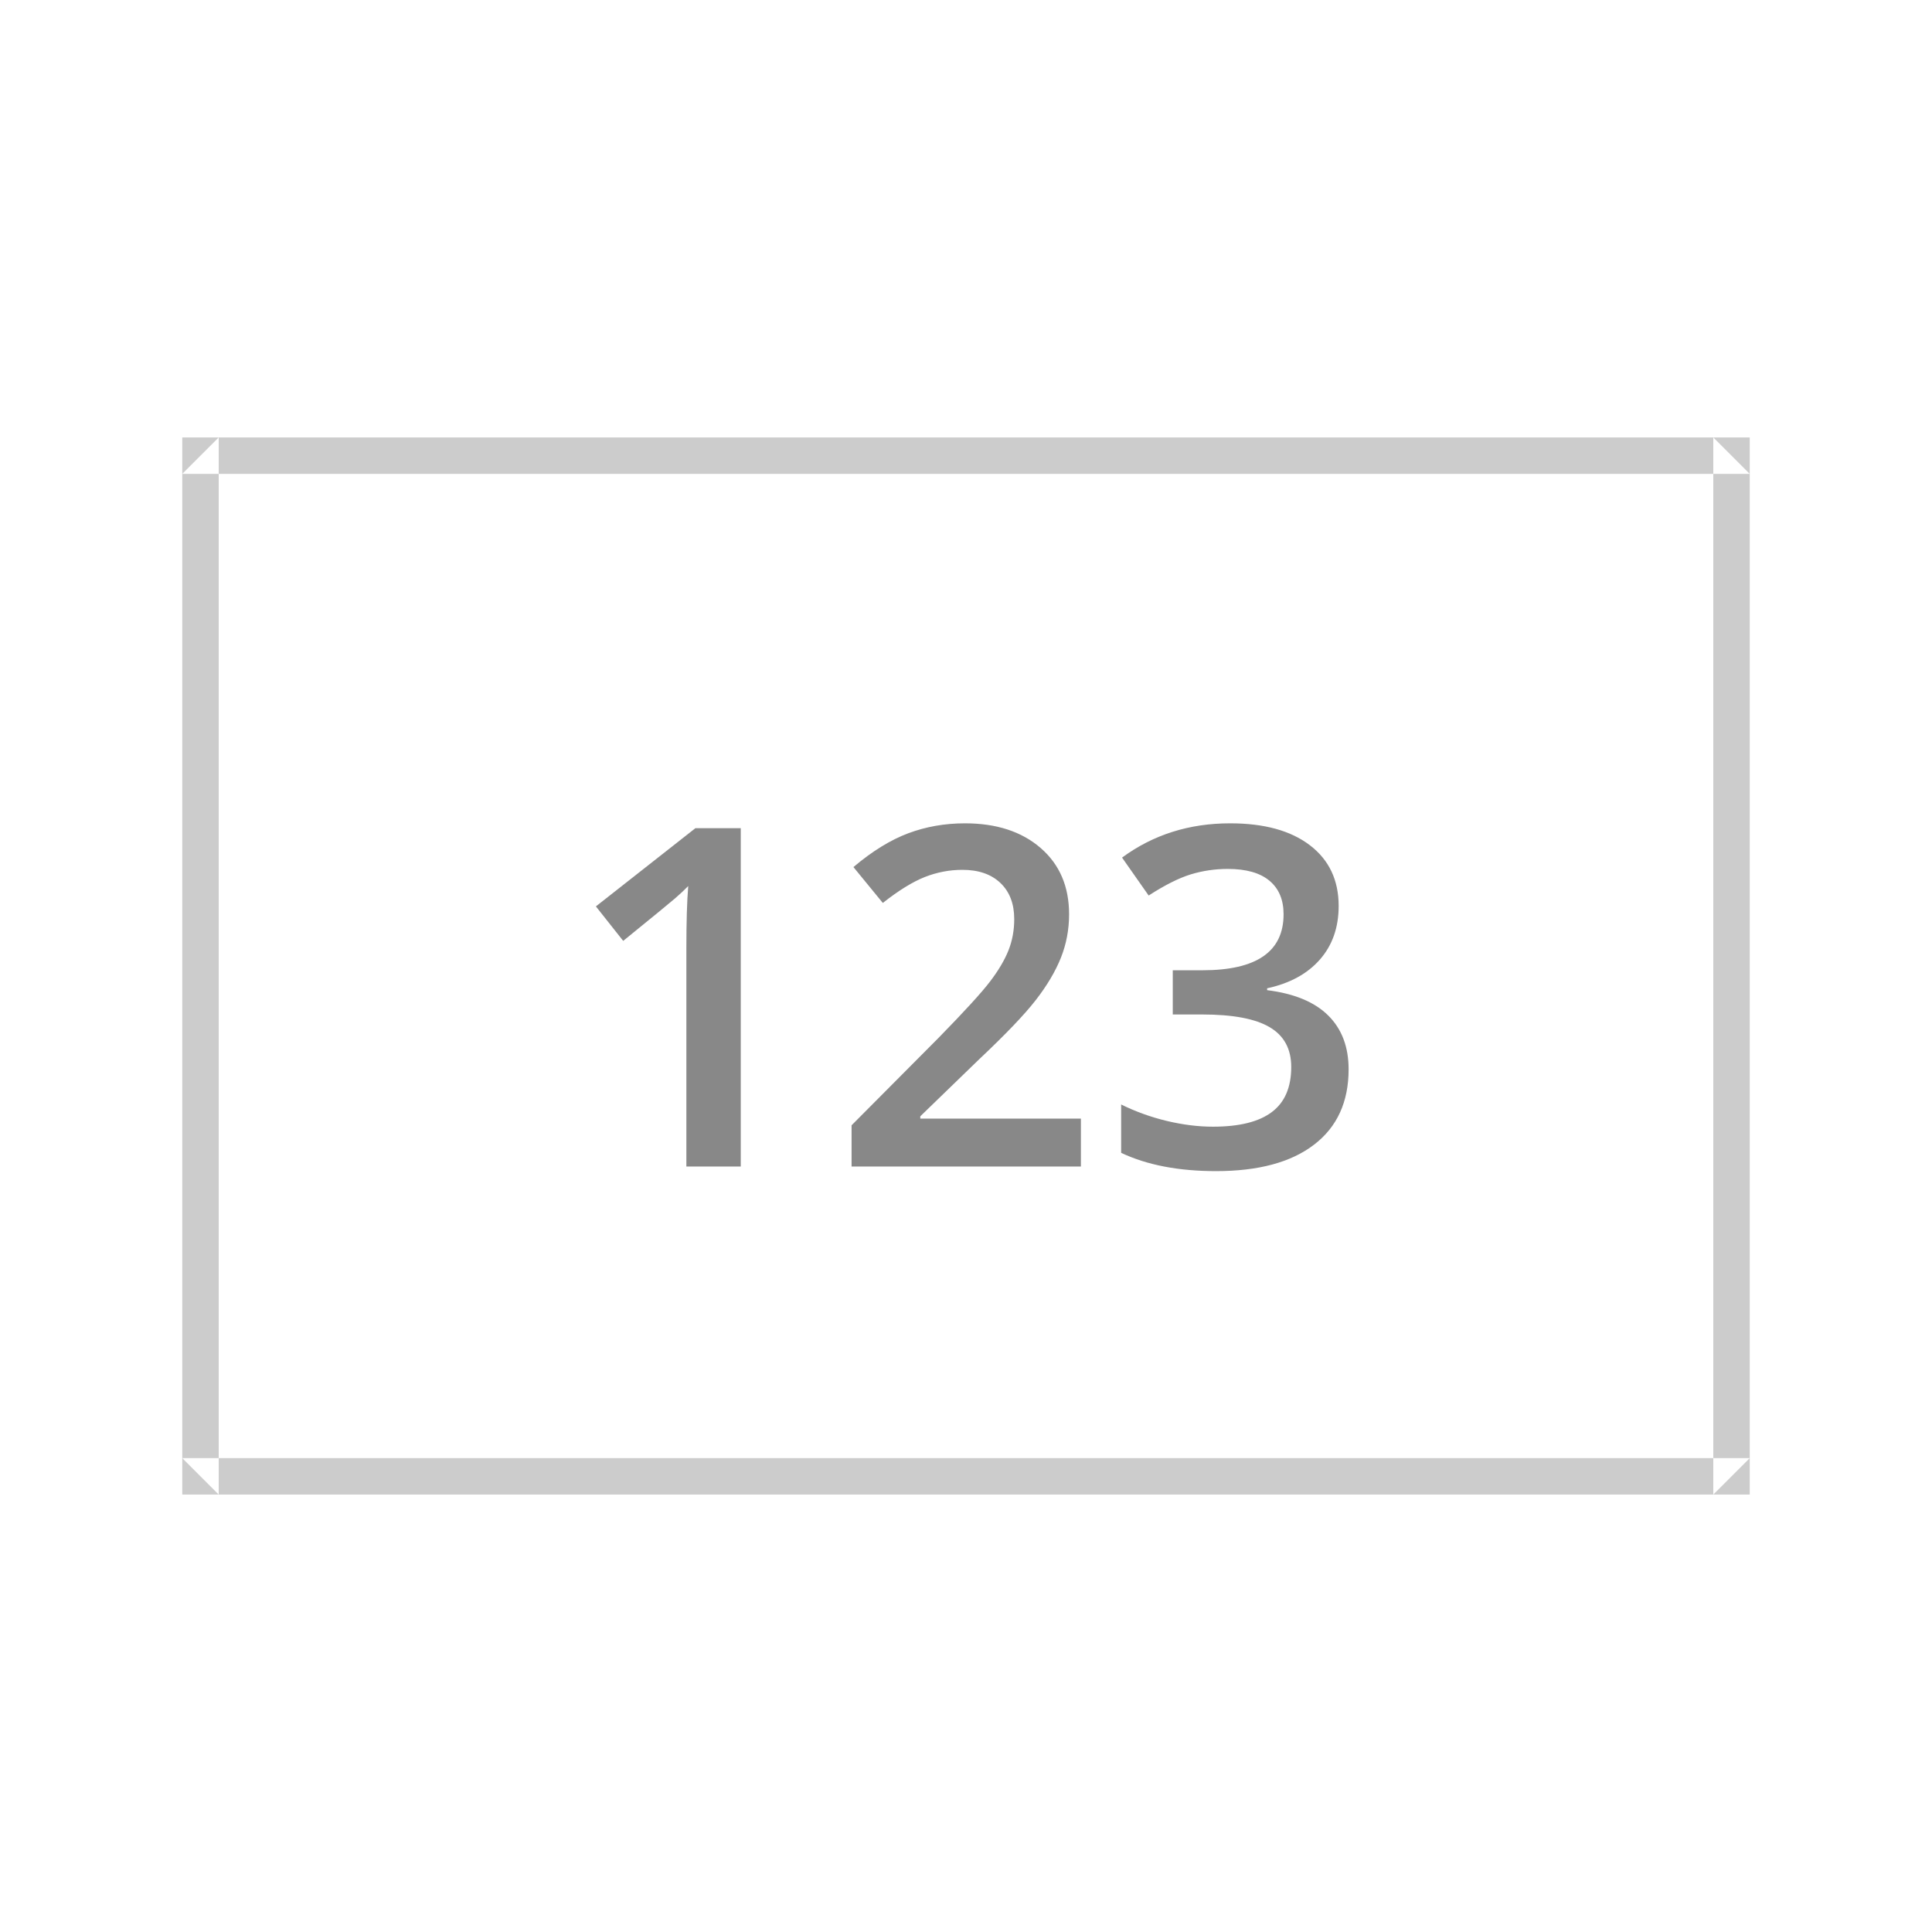
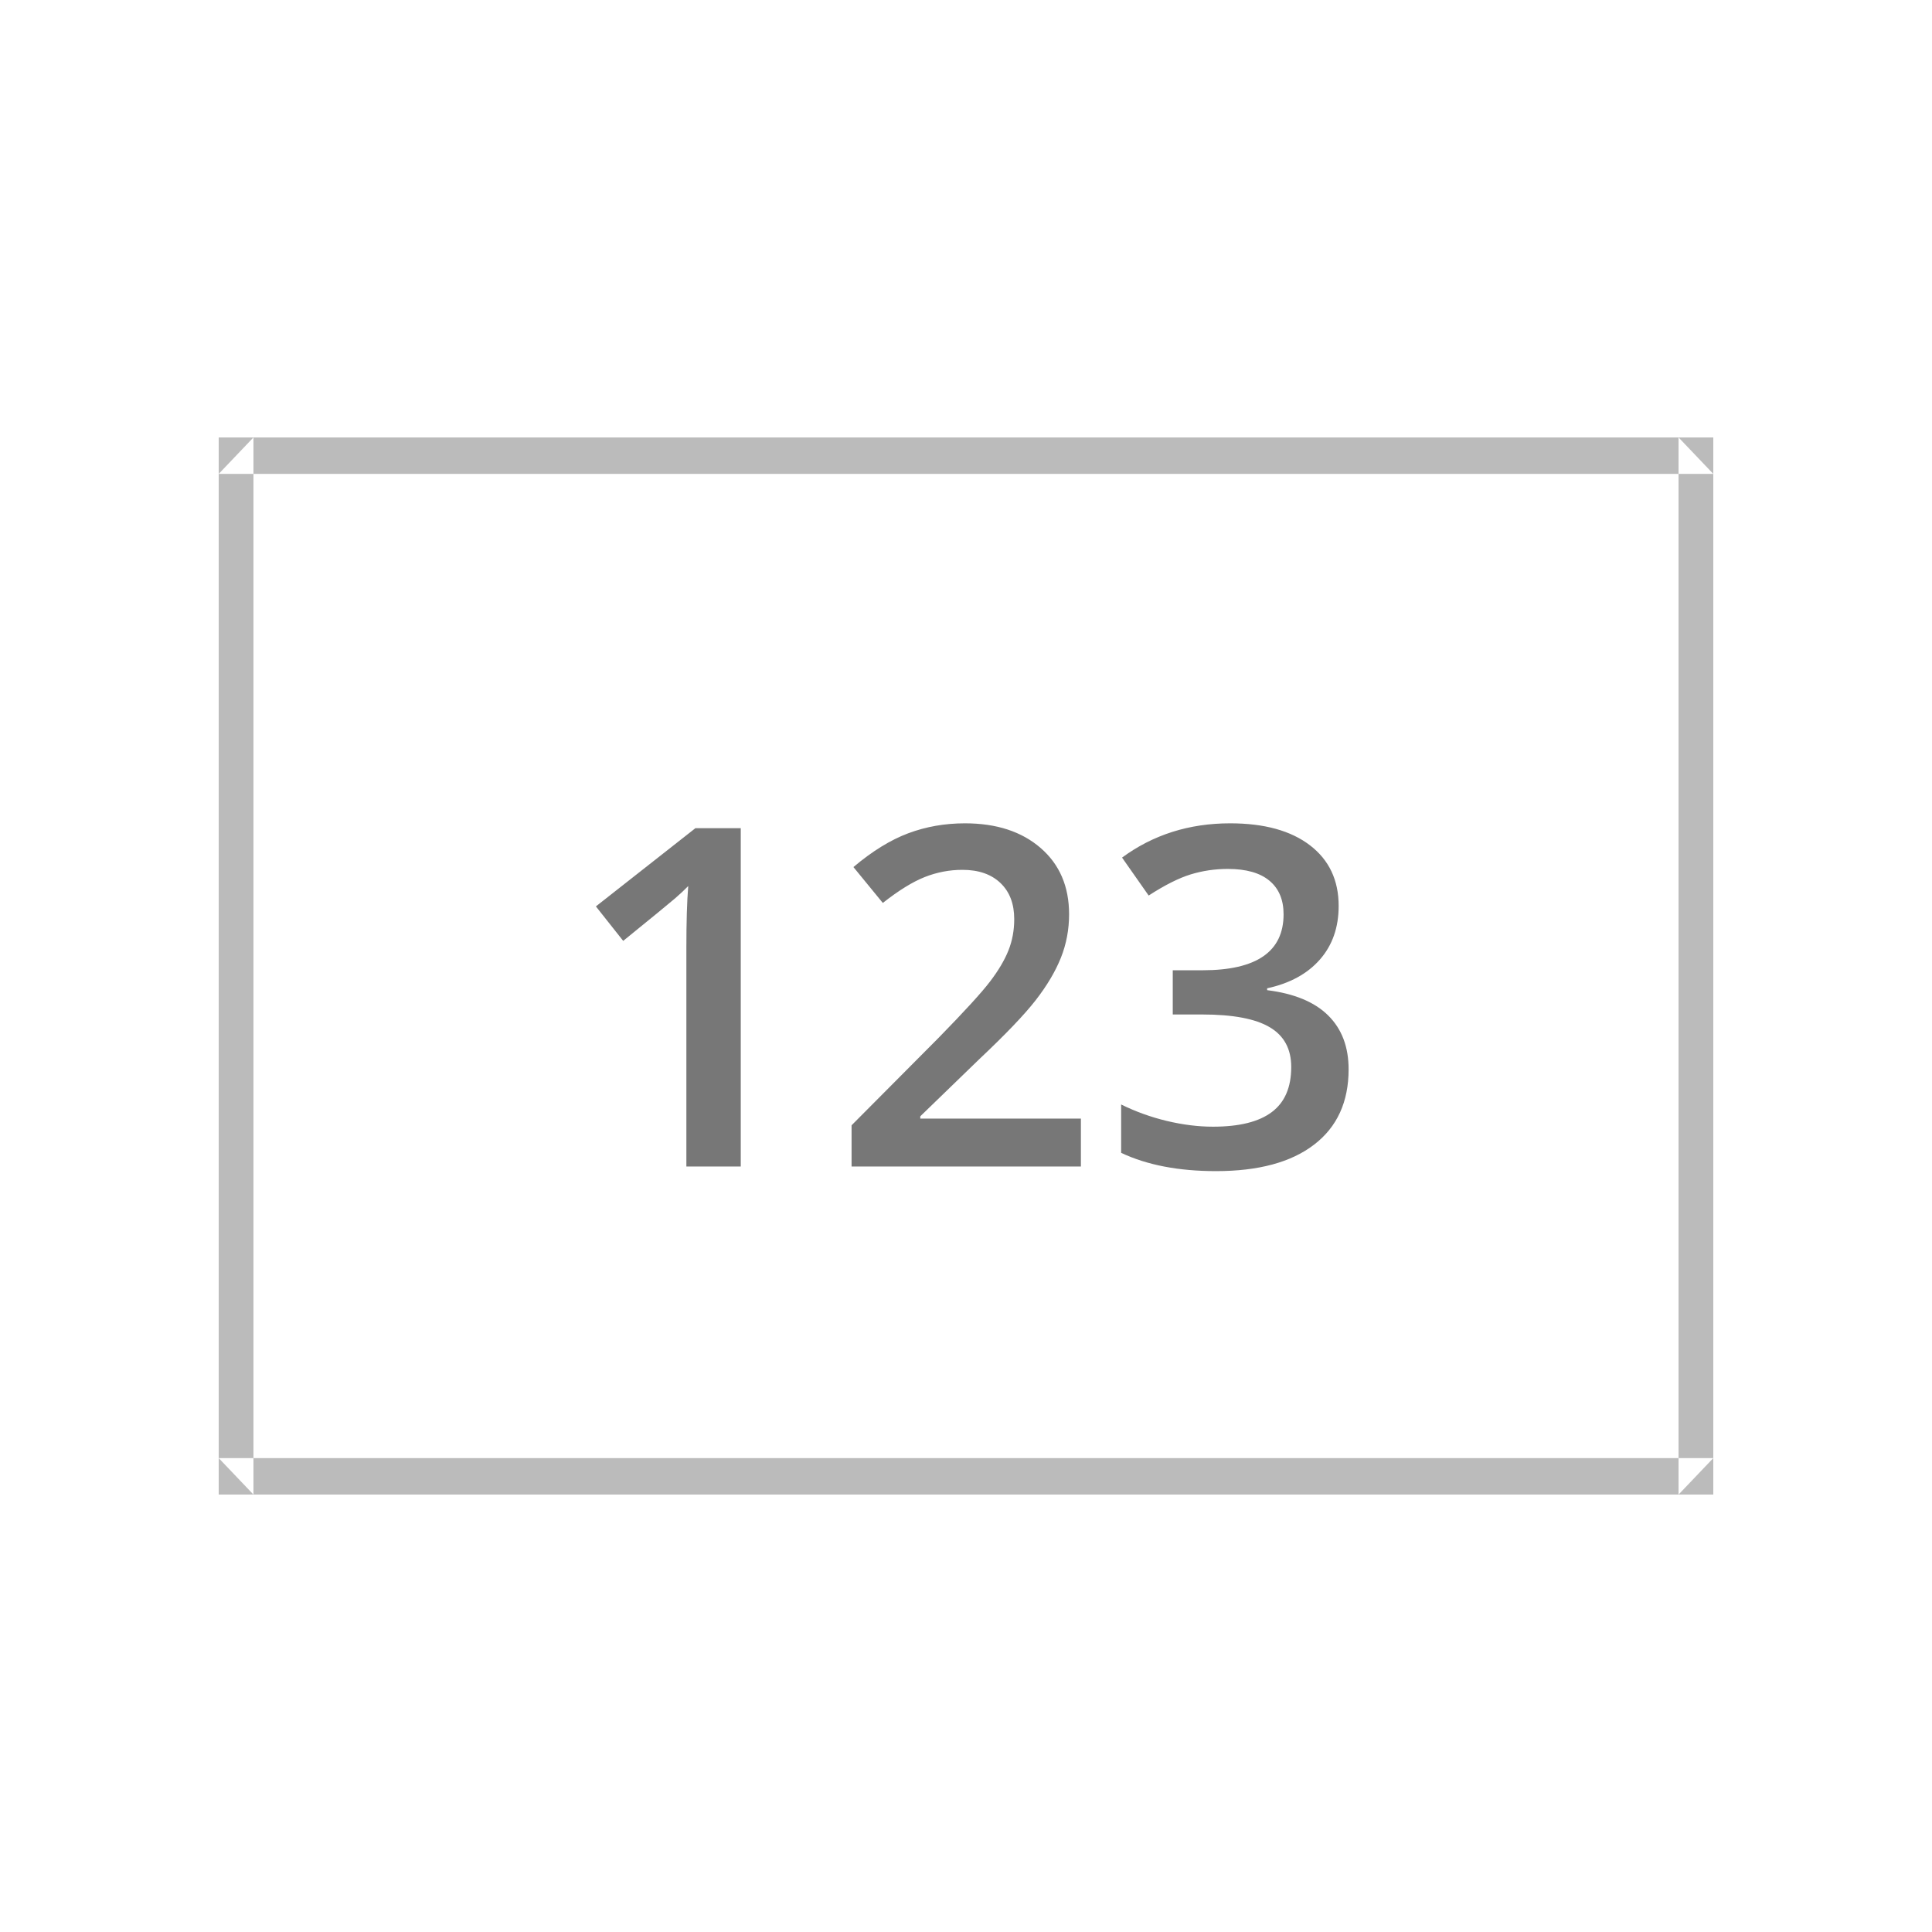
<svg xmlns="http://www.w3.org/2000/svg" width="53px" height="53px" viewBox="0 0 53 53" version="1.1">
-   <g stroke="none" stroke-width="1" fill="none" fill-rule="evenodd">
-     <g>
-       <g transform="translate(5, 12)">
-         <path d="M0,1 L0,1 L1,0 L1,29 L0,28 L43,28 L42,29 L42,0 L43,1 L0,1 Z M0,0 L43,0 L43,29 L0,29 L0,0 L0,0 Z" fill="#CCCCCC" />
-         <path d="M15.321,20 L13.829,20 L13.829,14.008 C13.829,13.293 13.846,12.726 13.88,12.307 C13.782,12.408 13.663,12.52 13.521,12.643 C13.379,12.766 12.904,13.155 12.096,13.811 L11.347,12.865 L14.076,10.72 L15.321,10.72 L15.321,20 Z M24.652,20 L18.361,20 L18.361,18.87 L20.754,16.464 C21.461,15.741 21.93,15.228 22.16,14.925 C22.391,14.622 22.559,14.338 22.665,14.071 C22.771,13.805 22.823,13.519 22.823,13.214 C22.823,12.795 22.698,12.465 22.446,12.224 C22.194,11.983 21.846,11.862 21.402,11.862 C21.046,11.862 20.702,11.928 20.37,12.059 C20.038,12.19 19.654,12.427 19.218,12.77 L18.412,11.786 C18.928,11.35 19.43,11.041 19.916,10.859 C20.403,10.677 20.921,10.586 21.471,10.586 C22.335,10.586 23.027,10.812 23.547,11.262 C24.068,11.713 24.328,12.319 24.328,13.081 C24.328,13.5 24.253,13.898 24.103,14.274 C23.952,14.651 23.722,15.039 23.411,15.439 C23.1,15.839 22.582,16.38 21.859,17.061 L20.246,18.623 L20.246,18.686 L24.652,18.686 L24.652,20 Z M31.723,12.853 C31.723,13.441 31.552,13.931 31.209,14.322 C30.866,14.713 30.384,14.977 29.761,15.112 L29.761,15.163 C30.506,15.256 31.065,15.488 31.437,15.858 C31.81,16.228 31.996,16.72 31.996,17.334 C31.996,18.227 31.681,18.916 31.05,19.4 C30.42,19.885 29.522,20.127 28.359,20.127 C27.33,20.127 26.463,19.96 25.756,19.625 L25.756,18.299 C26.15,18.493 26.566,18.644 27.007,18.75 C27.447,18.855 27.87,18.908 28.276,18.908 C28.996,18.908 29.533,18.775 29.888,18.508 C30.244,18.242 30.422,17.829 30.422,17.271 C30.422,16.775 30.225,16.411 29.831,16.179 C29.438,15.946 28.82,15.83 27.978,15.83 L27.172,15.83 L27.172,14.617 L27.99,14.617 C29.472,14.617 30.212,14.105 30.212,13.081 C30.212,12.683 30.083,12.376 29.825,12.161 C29.567,11.945 29.186,11.837 28.682,11.837 C28.331,11.837 27.993,11.887 27.667,11.986 C27.341,12.086 26.956,12.279 26.511,12.567 L25.781,11.526 C26.632,10.9 27.62,10.586 28.746,10.586 C29.681,10.586 30.411,10.787 30.936,11.189 C31.461,11.591 31.723,12.146 31.723,12.853 L31.723,12.853 Z" fill="#888888" />
+   <defs />
+   <g id="Page-1" stroke="none" stroke-width="1" fill="none" fill-rule="evenodd">
+     <g id="vis-totals">
+       <g id="Rectangle-1-Copy-6-+-Line-Chart-+-Path-11-Copy-+-Path-11-Copy-Copy-Copy-Copy" transform="translate(6, 12)">
+         <path d="M0,1 L0,1 L0.953,0 L0.953,29 L0,28 L41,28 L40.047,29 L40.047,0 L41,1 L0,1 Z M0,0 L41,0 L41,29 L0,29 L0,0 L0,0 Z" id="Shape" fill="#BBBBBB" />
+         <path d="M14.321,20 L12.829,20 L12.829,14.008 C12.829,13.293 12.846,12.726 12.88,12.307 C12.782,12.408 12.663,12.52 12.521,12.643 C12.379,12.766 11.904,13.155 11.096,13.811 L10.347,12.865 L13.076,10.72 L14.321,10.72 L14.321,20 Z M23.652,20 L17.361,20 L17.361,18.87 L19.754,16.464 C20.461,15.741 20.93,15.228 21.16,14.925 C21.391,14.622 21.559,14.338 21.665,14.071 C21.771,13.805 21.823,13.519 21.823,13.214 C21.823,12.795 21.698,12.465 21.446,12.224 C21.194,11.983 20.846,11.862 20.402,11.862 C20.046,11.862 19.702,11.928 19.37,12.059 C19.038,12.19 18.654,12.427 18.218,12.77 L17.412,11.786 C17.928,11.35 18.43,11.041 18.916,10.859 C19.403,10.677 19.921,10.586 20.471,10.586 C21.335,10.586 22.027,10.812 22.547,11.262 C23.068,11.713 23.328,12.319 23.328,13.081 C23.328,13.5 23.253,13.898 23.103,14.274 C22.952,14.651 22.722,15.039 22.411,15.439 C22.1,15.839 21.582,16.38 20.859,17.061 L19.246,18.623 L19.246,18.686 L23.652,18.686 L23.652,20 Z M30.723,12.853 C30.723,13.441 30.552,13.931 30.209,14.322 C29.866,14.713 29.384,14.977 28.761,15.112 L28.761,15.163 C29.506,15.256 30.065,15.488 30.437,15.858 C30.81,16.228 30.996,16.72 30.996,17.334 C30.996,18.227 30.681,18.916 30.05,19.4 C29.42,19.885 28.522,20.127 27.359,20.127 C26.33,20.127 25.463,19.96 24.756,19.625 L24.756,18.299 C25.15,18.493 25.566,18.644 26.007,18.75 C26.447,18.855 26.87,18.908 27.276,18.908 C27.996,18.908 28.533,18.775 28.888,18.508 C29.244,18.242 29.422,17.829 29.422,17.271 C29.422,16.775 29.225,16.411 28.831,16.179 C28.438,15.946 27.82,15.83 26.978,15.83 L26.172,15.83 L26.172,14.617 L26.99,14.617 C28.472,14.617 29.212,14.105 29.212,13.081 C29.212,12.683 29.083,12.376 28.825,12.161 C28.567,11.945 28.186,11.837 27.682,11.837 C27.331,11.837 26.993,11.887 26.667,11.986 C26.341,12.086 25.956,12.279 25.511,12.567 L24.781,11.526 C25.632,10.9 26.62,10.586 27.746,10.586 C28.681,10.586 29.411,10.787 29.936,11.189 C30.461,11.591 30.723,12.146 30.723,12.853 L30.723,12.853 Z" id="123" fill="#777777" />
      </g>
    </g>
  </g>
</svg>
